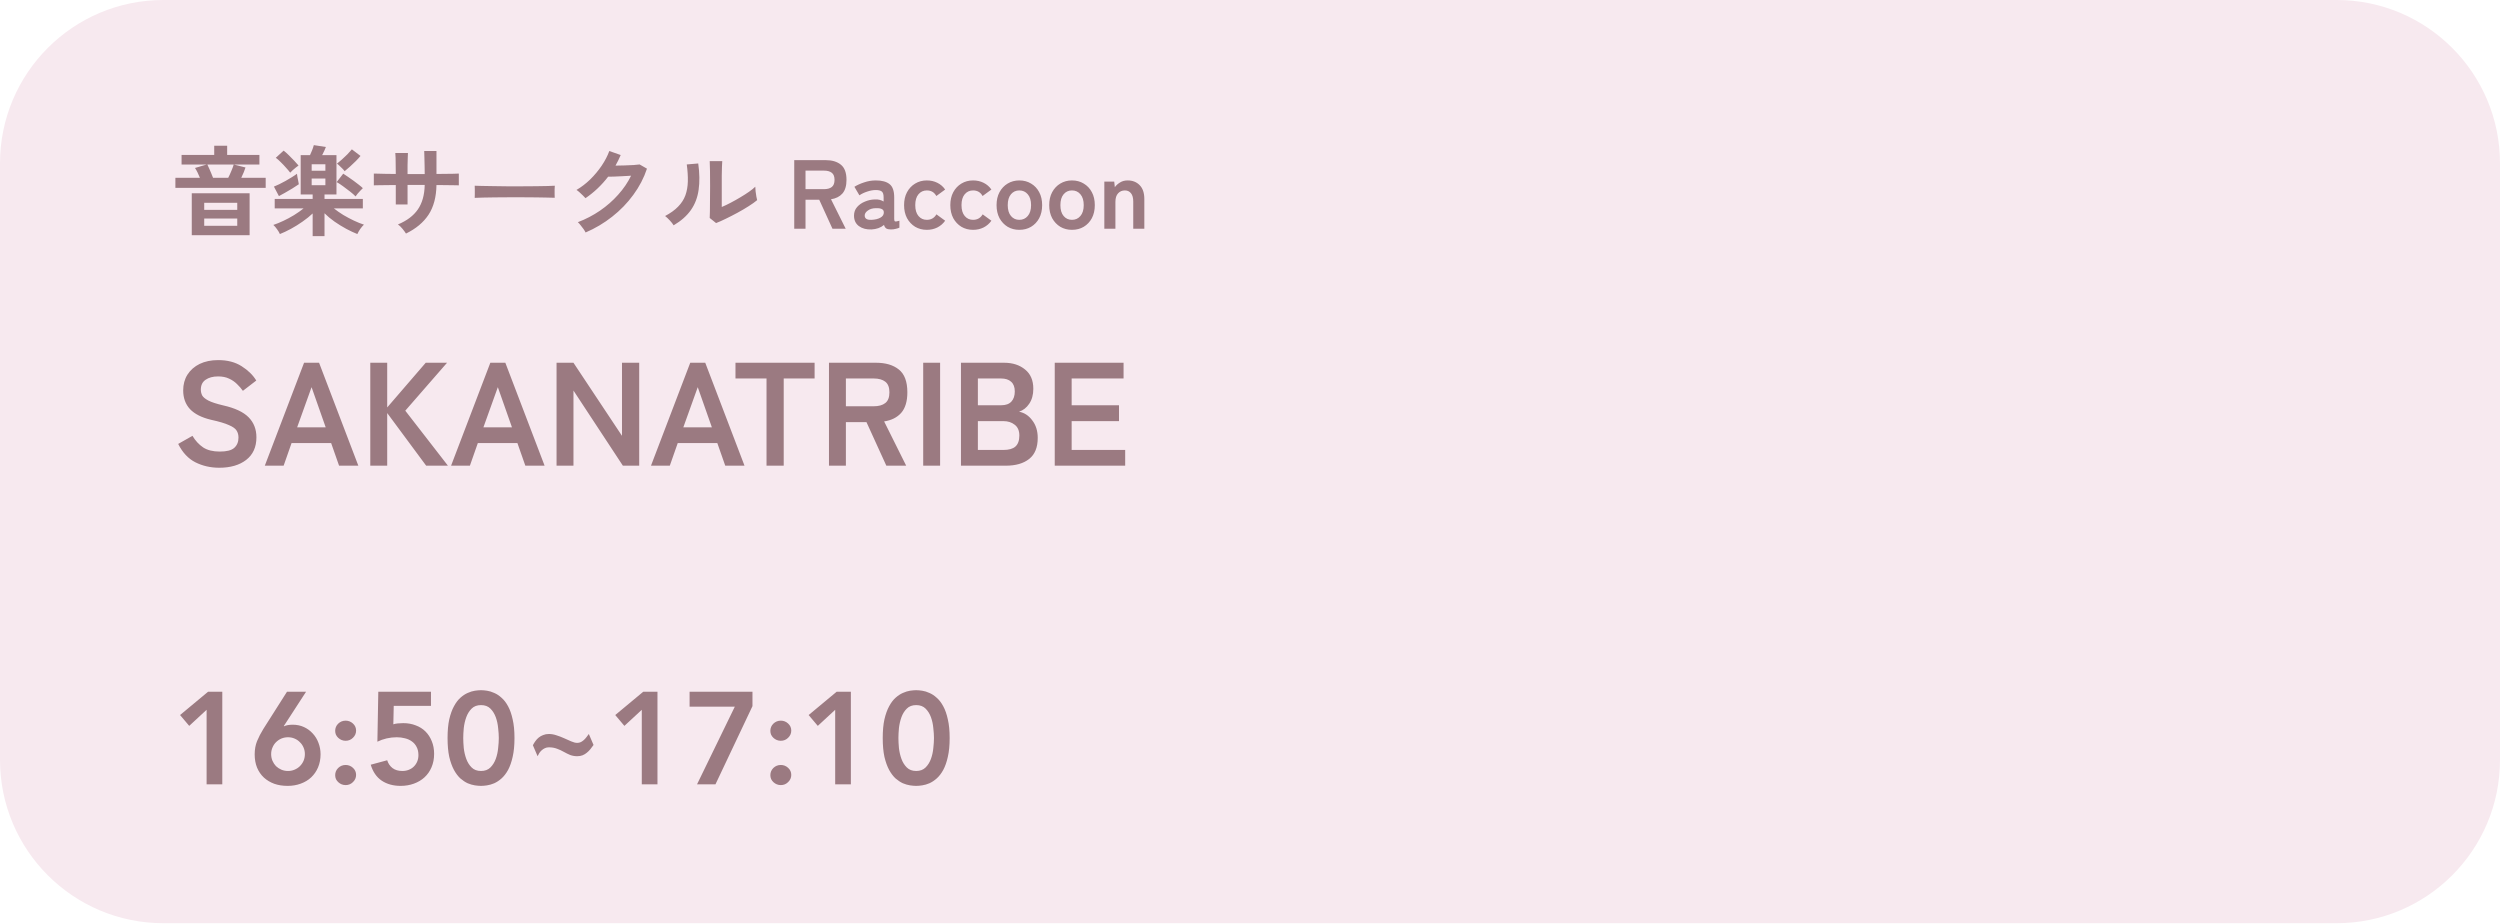
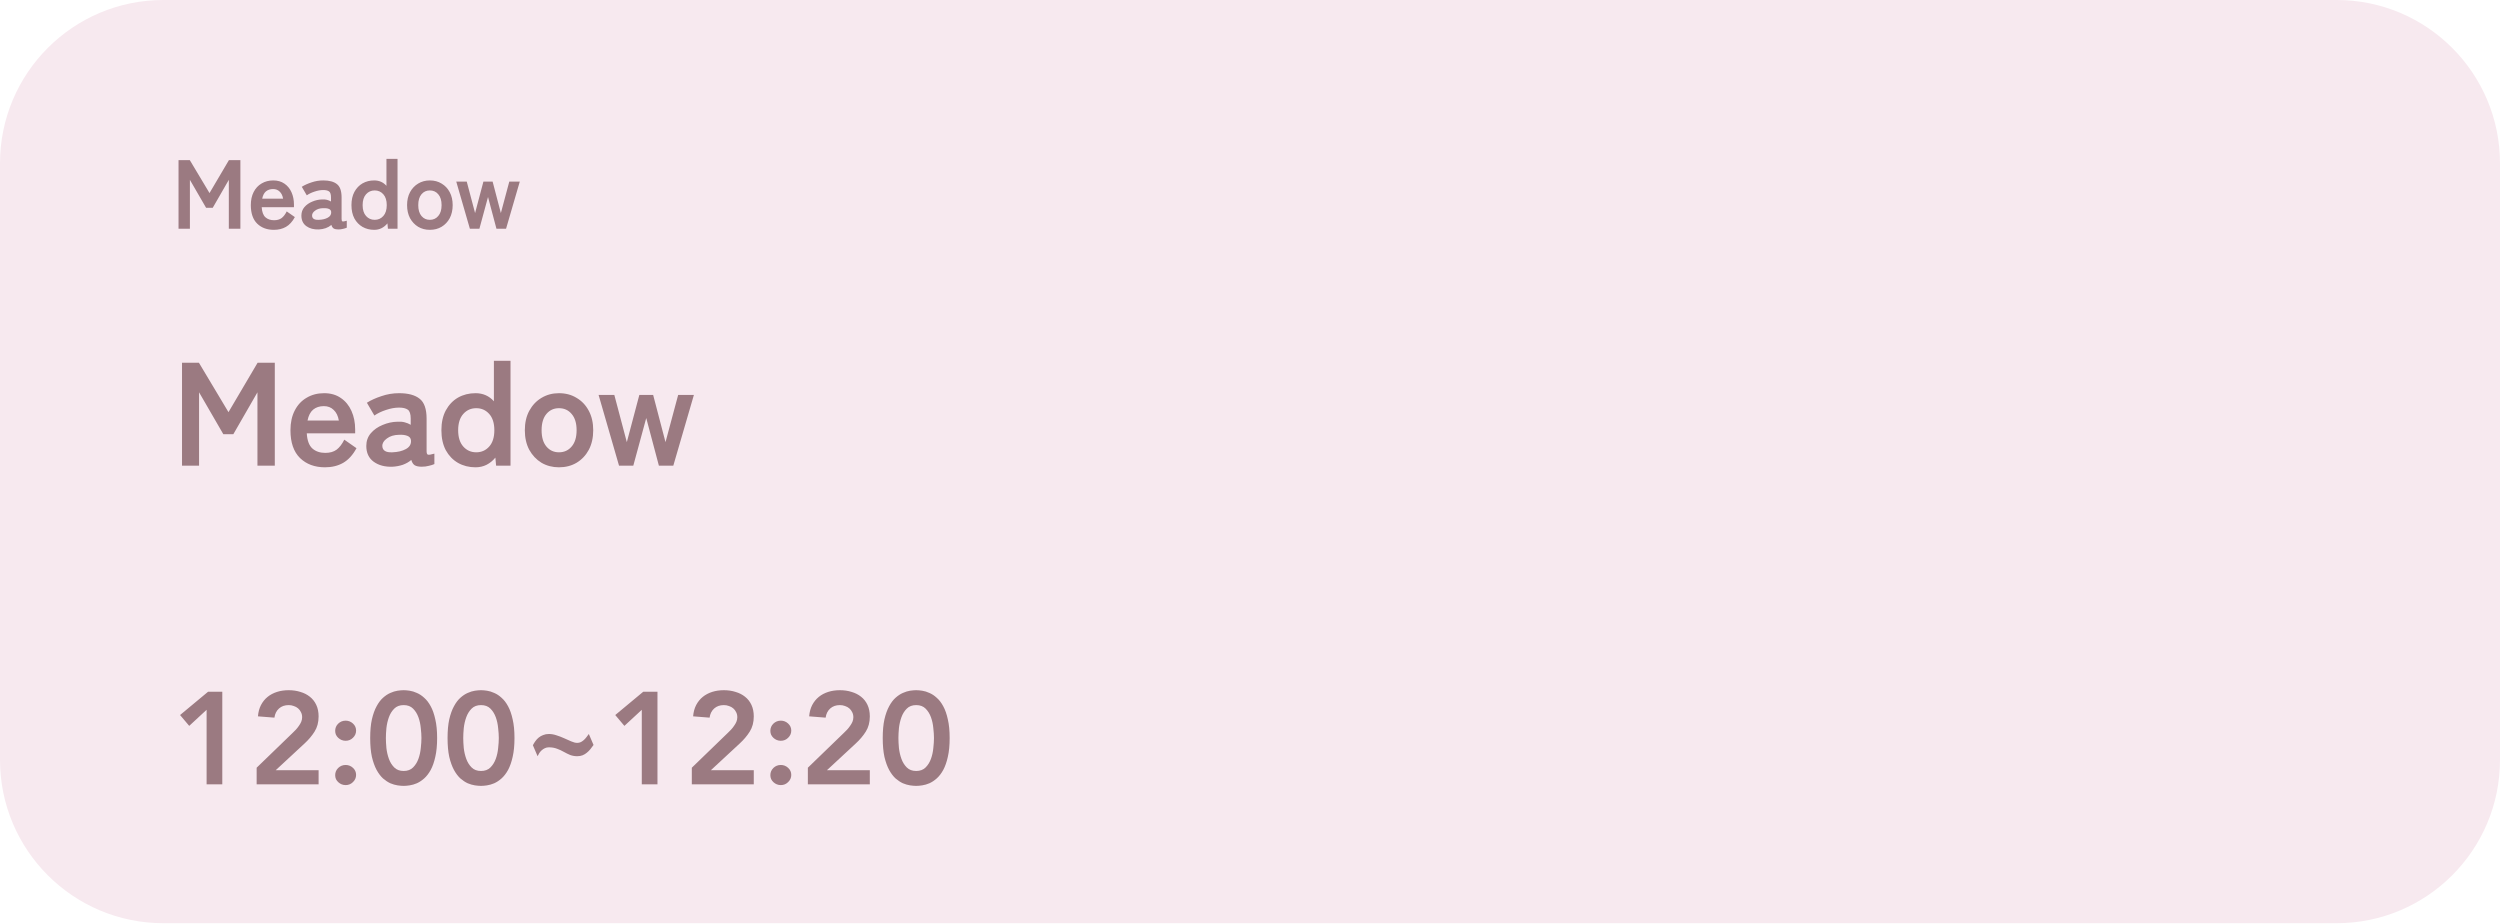
<svg xmlns="http://www.w3.org/2000/svg" width="306" height="113" viewBox="0 0 306 113" fill="none">
  <rect width="306" height="113" rx="20" fill="#F7E9EF" />
-   <path d="M23.472 28.792V23.656H30.552V28.792H23.472ZM21.468 22.996V21.76H24.468C24.388 21.56 24.296 21.352 24.192 21.136C24.088 20.92 23.98 20.728 23.868 20.56L25.284 20.14H22.224V18.964H26.22V17.836H27.804V18.964H31.752V20.14H28.632L30.048 20.5C30.008 20.644 29.94 20.832 29.844 21.064C29.748 21.296 29.644 21.528 29.532 21.76H32.52V22.996H21.468ZM26.076 21.76H27.936C28.064 21.512 28.192 21.232 28.32 20.92C28.456 20.6 28.552 20.34 28.608 20.14H25.38C25.452 20.268 25.528 20.432 25.608 20.632C25.696 20.824 25.78 21.02 25.86 21.22C25.948 21.42 26.02 21.6 26.076 21.76ZM24.996 27.64H29.04V26.752H24.996V27.64ZM24.996 25.684H29.04V24.82H24.996V25.684ZM38.268 28.9V26.128C37.916 26.464 37.504 26.796 37.032 27.124C36.568 27.452 36.092 27.748 35.604 28.012C35.116 28.276 34.668 28.488 34.26 28.648C34.18 28.464 34.064 28.268 33.912 28.06C33.768 27.852 33.616 27.676 33.456 27.532C33.824 27.412 34.228 27.248 34.668 27.04C35.116 26.832 35.556 26.596 35.988 26.332C36.428 26.06 36.82 25.784 37.164 25.504H33.624V24.352H38.268V23.8H36.804V18.988H37.944C38.016 18.852 38.096 18.668 38.184 18.436C38.28 18.204 38.356 17.98 38.412 17.764L39.888 17.992C39.864 18.072 39.804 18.216 39.708 18.424C39.612 18.624 39.52 18.812 39.432 18.988H41.184V23.8H39.72V24.352H44.412V25.504H40.86C41.204 25.776 41.588 26.044 42.012 26.308C42.444 26.564 42.88 26.796 43.32 27.004C43.76 27.212 44.168 27.376 44.544 27.496C44.392 27.64 44.24 27.82 44.088 28.036C43.936 28.26 43.82 28.464 43.74 28.648C43.332 28.488 42.88 28.276 42.384 28.012C41.896 27.748 41.416 27.452 40.944 27.124C40.48 26.796 40.072 26.456 39.72 26.104V28.9H38.268ZM43.524 24.04C43.356 23.864 43.128 23.664 42.84 23.44C42.552 23.208 42.26 22.988 41.964 22.78C41.668 22.564 41.416 22.4 41.208 22.288L42.012 21.256C42.18 21.36 42.372 21.488 42.588 21.64C42.812 21.792 43.04 21.952 43.272 22.12C43.504 22.288 43.72 22.452 43.92 22.612C44.128 22.772 44.292 22.912 44.412 23.032C44.324 23.112 44.22 23.216 44.1 23.344C43.98 23.464 43.868 23.588 43.764 23.716C43.66 23.844 43.58 23.952 43.524 24.04ZM34.14 24.004L33.528 22.84C33.712 22.768 33.928 22.672 34.176 22.552C34.432 22.424 34.692 22.288 34.956 22.144C35.228 21.992 35.484 21.84 35.724 21.688C35.972 21.536 36.18 21.396 36.348 21.268C36.364 21.372 36.384 21.508 36.408 21.676C36.44 21.836 36.472 21.996 36.504 22.156C36.536 22.316 36.56 22.448 36.576 22.552C36.36 22.704 36.096 22.876 35.784 23.068C35.48 23.252 35.18 23.428 34.884 23.596C34.588 23.764 34.34 23.9 34.14 24.004ZM42.18 20.956C42.132 20.876 42.048 20.776 41.928 20.656C41.808 20.528 41.684 20.408 41.556 20.296C41.436 20.176 41.332 20.088 41.244 20.032C41.412 19.904 41.612 19.736 41.844 19.528C42.076 19.32 42.304 19.104 42.528 18.88C42.752 18.648 42.932 18.448 43.068 18.28L44.124 19.084C43.98 19.268 43.792 19.476 43.56 19.708C43.328 19.94 43.088 20.168 42.84 20.392C42.6 20.608 42.38 20.796 42.18 20.956ZM35.52 21.136C35.392 20.96 35.224 20.76 35.016 20.536C34.816 20.304 34.604 20.08 34.38 19.864C34.164 19.64 33.956 19.456 33.756 19.312L34.716 18.436C34.908 18.58 35.12 18.768 35.352 19C35.592 19.232 35.82 19.464 36.036 19.696C36.252 19.92 36.42 20.108 36.54 20.26C36.452 20.316 36.34 20.4 36.204 20.512C36.076 20.616 35.948 20.724 35.82 20.836C35.7 20.948 35.6 21.048 35.52 21.136ZM38.148 22.672H39.828V21.856H38.148V22.672ZM38.148 20.896H39.828V20.104H38.148V20.896ZM49.692 28.588C49.588 28.42 49.444 28.224 49.26 28C49.076 27.776 48.892 27.6 48.708 27.472C49.804 27.016 50.616 26.404 51.144 25.636C51.68 24.86 51.96 23.86 51.984 22.636H49.884V25.024H48.444V22.648C48.052 22.648 47.672 22.652 47.304 22.66C46.944 22.66 46.624 22.664 46.344 22.672C46.072 22.672 45.876 22.676 45.756 22.684V21.244C45.844 21.244 46.02 21.248 46.284 21.256C46.556 21.264 46.88 21.272 47.256 21.28C47.64 21.28 48.036 21.284 48.444 21.292C48.444 20.924 48.44 20.568 48.432 20.224C48.432 19.88 48.428 19.576 48.42 19.312C48.412 19.04 48.4 18.844 48.384 18.724H49.932C49.924 18.844 49.916 19.04 49.908 19.312C49.9 19.584 49.892 19.896 49.884 20.248C49.884 20.592 49.884 20.944 49.884 21.304H51.984C51.984 21.024 51.98 20.704 51.972 20.344C51.964 19.984 51.956 19.636 51.948 19.3C51.94 18.956 51.932 18.684 51.924 18.484H53.424V21.292C53.816 21.284 54.192 21.28 54.552 21.28C54.92 21.272 55.244 21.268 55.524 21.268C55.812 21.26 56.024 21.252 56.16 21.244V22.684C56.032 22.676 55.824 22.672 55.536 22.672C55.256 22.664 54.932 22.66 54.564 22.66C54.196 22.652 53.816 22.648 53.424 22.648C53.4 24.12 53.076 25.332 52.452 26.284C51.828 27.228 50.908 27.996 49.692 28.588ZM58.104 24.22C58.112 24.108 58.116 23.956 58.116 23.764C58.116 23.572 58.116 23.38 58.116 23.188C58.116 22.996 58.112 22.844 58.104 22.732C58.256 22.74 58.524 22.748 58.908 22.756C59.3 22.764 59.764 22.772 60.3 22.78C60.844 22.788 61.424 22.796 62.04 22.804C62.656 22.804 63.272 22.804 63.888 22.804C64.504 22.804 65.084 22.8 65.628 22.792C66.18 22.784 66.656 22.776 67.056 22.768C67.456 22.76 67.74 22.748 67.908 22.732C67.9 22.836 67.892 22.984 67.884 23.176C67.884 23.368 67.884 23.564 67.884 23.764C67.892 23.956 67.896 24.104 67.896 24.208C67.696 24.2 67.4 24.192 67.008 24.184C66.624 24.176 66.172 24.168 65.652 24.16C65.14 24.152 64.592 24.148 64.008 24.148C63.432 24.148 62.848 24.148 62.256 24.148C61.664 24.148 61.1 24.152 60.564 24.16C60.028 24.168 59.544 24.176 59.112 24.184C58.688 24.192 58.352 24.204 58.104 24.22ZM71.676 28.456C71.62 28.336 71.536 28.196 71.424 28.036C71.312 27.876 71.192 27.72 71.064 27.568C70.944 27.408 70.832 27.284 70.728 27.196C71.696 26.828 72.596 26.36 73.428 25.792C74.268 25.216 75.012 24.564 75.66 23.836C76.316 23.108 76.844 22.332 77.244 21.508C76.908 21.524 76.548 21.544 76.164 21.568C75.788 21.584 75.444 21.6 75.132 21.616C74.82 21.624 74.588 21.628 74.436 21.628C74.044 22.14 73.612 22.62 73.14 23.068C72.676 23.508 72.184 23.904 71.664 24.256C71.592 24.168 71.488 24.06 71.352 23.932C71.224 23.804 71.088 23.676 70.944 23.548C70.808 23.42 70.68 23.32 70.56 23.248C71.152 22.904 71.712 22.476 72.24 21.964C72.768 21.444 73.236 20.884 73.644 20.284C74.052 19.676 74.364 19.076 74.58 18.484L75.972 18.976C75.876 19.2 75.776 19.42 75.672 19.636C75.568 19.852 75.456 20.064 75.336 20.272C75.68 20.264 76.052 20.256 76.452 20.248C76.86 20.232 77.232 20.216 77.568 20.2C77.904 20.176 78.144 20.152 78.288 20.128L79.188 20.644C78.812 21.78 78.256 22.848 77.52 23.848C76.792 24.848 75.928 25.74 74.928 26.524C73.936 27.308 72.852 27.952 71.676 28.456ZM87.648 27.304L86.868 26.68C86.884 26.552 86.892 26.288 86.892 25.888C86.9 25.488 86.904 25.012 86.904 24.46C86.912 23.908 86.916 23.348 86.916 22.78C86.916 22.076 86.912 21.464 86.904 20.944C86.896 20.424 86.884 20.016 86.868 19.72H88.404C88.388 19.864 88.376 20.096 88.368 20.416C88.36 20.728 88.352 21.088 88.344 21.496C88.344 21.904 88.344 22.312 88.344 22.72V25.336C88.688 25.192 89.056 25.016 89.448 24.808C89.848 24.6 90.24 24.38 90.624 24.148C91.016 23.916 91.372 23.688 91.692 23.464C92.012 23.24 92.264 23.036 92.448 22.852C92.448 23.004 92.46 23.192 92.484 23.416C92.516 23.64 92.548 23.856 92.58 24.064C92.62 24.264 92.652 24.408 92.676 24.496C92.412 24.72 92.064 24.968 91.632 25.24C91.208 25.512 90.752 25.78 90.264 26.044C89.776 26.308 89.3 26.552 88.836 26.776C88.38 27 87.984 27.176 87.648 27.304ZM82.452 27.58C82.348 27.404 82.192 27.204 81.984 26.98C81.776 26.756 81.584 26.576 81.408 26.44C82.072 26.088 82.604 25.704 83.004 25.288C83.412 24.872 83.708 24.412 83.892 23.908C84.076 23.396 84.176 22.828 84.192 22.204C84.208 21.58 84.164 20.888 84.06 20.128L85.464 20.008C85.632 21.208 85.648 22.28 85.512 23.224C85.384 24.16 85.072 24.984 84.576 25.696C84.08 26.408 83.372 27.036 82.452 27.58ZM97.215 28V19.6H101.055C101.839 19.6 102.459 19.784 102.915 20.152C103.379 20.52 103.611 21.14 103.611 22.012C103.611 22.748 103.443 23.308 103.107 23.692C102.771 24.068 102.307 24.3 101.715 24.388L103.515 28H101.895L100.275 24.448H98.595V28H97.215ZM98.595 23.152H100.863C101.271 23.152 101.587 23.064 101.811 22.888C102.035 22.712 102.147 22.42 102.147 22.012C102.147 21.612 102.035 21.324 101.811 21.148C101.587 20.972 101.271 20.884 100.863 20.884H98.595V23.152ZM106.679 28.084C106.055 28.108 105.539 27.972 105.131 27.676C104.731 27.38 104.531 26.952 104.531 26.392C104.531 25.984 104.655 25.636 104.903 25.348C105.151 25.06 105.471 24.836 105.863 24.676C106.255 24.508 106.659 24.42 107.075 24.412C107.283 24.396 107.479 24.412 107.663 24.46C107.847 24.508 108.011 24.576 108.155 24.664V24.16C108.155 23.784 108.075 23.54 107.915 23.428C107.755 23.316 107.519 23.26 107.207 23.26C106.871 23.26 106.515 23.324 106.139 23.452C105.771 23.572 105.455 23.724 105.191 23.908L104.579 22.864C104.907 22.656 105.303 22.476 105.767 22.324C106.231 22.164 106.711 22.084 107.207 22.084C107.951 22.084 108.511 22.236 108.887 22.54C109.263 22.836 109.451 23.376 109.451 24.16V26.812C109.451 26.98 109.487 27.076 109.559 27.1C109.639 27.124 109.815 27.096 110.087 27.016V27.868C109.967 27.924 109.815 27.972 109.631 28.012C109.455 28.06 109.263 28.084 109.055 28.084C108.807 28.084 108.615 28.044 108.479 27.964C108.351 27.876 108.259 27.732 108.203 27.532C108.003 27.7 107.771 27.832 107.507 27.928C107.243 28.016 106.967 28.068 106.679 28.084ZM106.655 26.908C107.103 26.892 107.471 26.804 107.759 26.644C108.055 26.484 108.195 26.256 108.179 25.96C108.171 25.768 108.071 25.636 107.879 25.564C107.695 25.492 107.463 25.464 107.183 25.48C106.791 25.488 106.467 25.588 106.211 25.78C105.955 25.964 105.831 26.172 105.839 26.404C105.855 26.764 106.127 26.932 106.655 26.908ZM113.443 28.132C112.915 28.132 112.439 28.008 112.015 27.76C111.599 27.504 111.267 27.152 111.019 26.704C110.779 26.248 110.659 25.716 110.659 25.108C110.659 24.5 110.779 23.972 111.019 23.524C111.267 23.068 111.599 22.716 112.015 22.468C112.439 22.212 112.915 22.084 113.443 22.084C113.915 22.084 114.343 22.18 114.727 22.372C115.119 22.564 115.439 22.84 115.687 23.2L114.607 23.992C114.359 23.536 113.971 23.308 113.443 23.308C113.027 23.308 112.687 23.464 112.423 23.776C112.159 24.088 112.027 24.532 112.027 25.108C112.027 25.684 112.159 26.128 112.423 26.44C112.687 26.752 113.027 26.908 113.443 26.908C113.963 26.908 114.355 26.684 114.619 26.236L115.687 27.016C115.439 27.368 115.119 27.644 114.727 27.844C114.343 28.036 113.915 28.132 113.443 28.132ZM119.103 28.132C118.575 28.132 118.099 28.008 117.675 27.76C117.259 27.504 116.927 27.152 116.679 26.704C116.439 26.248 116.319 25.716 116.319 25.108C116.319 24.5 116.439 23.972 116.679 23.524C116.927 23.068 117.259 22.716 117.675 22.468C118.099 22.212 118.575 22.084 119.103 22.084C119.575 22.084 120.003 22.18 120.387 22.372C120.779 22.564 121.099 22.84 121.347 23.2L120.267 23.992C120.019 23.536 119.631 23.308 119.103 23.308C118.687 23.308 118.347 23.464 118.083 23.776C117.819 24.088 117.687 24.532 117.687 25.108C117.687 25.684 117.819 26.128 118.083 26.44C118.347 26.752 118.687 26.908 119.103 26.908C119.623 26.908 120.015 26.684 120.279 26.236L121.347 27.016C121.099 27.368 120.779 27.644 120.387 27.844C120.003 28.036 119.575 28.132 119.103 28.132ZM124.763 28.132C124.235 28.132 123.759 28.008 123.335 27.76C122.919 27.504 122.587 27.152 122.339 26.704C122.099 26.248 121.979 25.716 121.979 25.108C121.979 24.5 122.099 23.972 122.339 23.524C122.587 23.068 122.919 22.716 123.335 22.468C123.759 22.212 124.235 22.084 124.763 22.084C125.307 22.084 125.787 22.212 126.203 22.468C126.627 22.716 126.959 23.068 127.199 23.524C127.439 23.972 127.559 24.5 127.559 25.108C127.559 25.716 127.439 26.248 127.199 26.704C126.959 27.152 126.627 27.504 126.203 27.76C125.787 28.008 125.307 28.132 124.763 28.132ZM124.763 26.908C125.187 26.908 125.531 26.752 125.795 26.44C126.067 26.128 126.203 25.684 126.203 25.108C126.203 24.532 126.067 24.088 125.795 23.776C125.531 23.464 125.187 23.308 124.763 23.308C124.347 23.308 124.007 23.464 123.743 23.776C123.479 24.088 123.347 24.532 123.347 25.108C123.347 25.684 123.479 26.128 123.743 26.44C124.007 26.752 124.347 26.908 124.763 26.908ZM131.208 28.132C130.68 28.132 130.204 28.008 129.78 27.76C129.364 27.504 129.032 27.152 128.784 26.704C128.544 26.248 128.424 25.716 128.424 25.108C128.424 24.5 128.544 23.972 128.784 23.524C129.032 23.068 129.364 22.716 129.78 22.468C130.204 22.212 130.68 22.084 131.208 22.084C131.752 22.084 132.232 22.212 132.648 22.468C133.072 22.716 133.404 23.068 133.644 23.524C133.884 23.972 134.004 24.5 134.004 25.108C134.004 25.716 133.884 26.248 133.644 26.704C133.404 27.152 133.072 27.504 132.648 27.76C132.232 28.008 131.752 28.132 131.208 28.132ZM131.208 26.908C131.632 26.908 131.976 26.752 132.24 26.44C132.512 26.128 132.648 25.684 132.648 25.108C132.648 24.532 132.512 24.088 132.24 23.776C131.976 23.464 131.632 23.308 131.208 23.308C130.792 23.308 130.452 23.464 130.188 23.776C129.924 24.088 129.792 24.532 129.792 25.108C129.792 25.684 129.924 26.128 130.188 26.44C130.452 26.752 130.792 26.908 131.208 26.908ZM135.17 28V22.228H136.382L136.454 22.912C136.614 22.688 136.826 22.496 137.09 22.336C137.354 22.168 137.666 22.084 138.026 22.084C138.626 22.084 139.114 22.276 139.49 22.66C139.874 23.044 140.066 23.608 140.066 24.352V28H138.71V24.676C138.71 24.22 138.618 23.88 138.434 23.656C138.25 23.424 138.002 23.308 137.69 23.308C137.346 23.308 137.066 23.428 136.85 23.668C136.634 23.9 136.526 24.248 136.526 24.712V28H135.17Z" fill="#9B7A81" />
-   <path d="M26.832 57.252C25.776 57.252 24.804 57.03 23.916 56.586C23.04 56.142 22.338 55.392 21.81 54.336L23.556 53.346C23.916 53.946 24.354 54.42 24.87 54.768C25.386 55.104 26.064 55.272 26.904 55.272C27.744 55.272 28.332 55.122 28.668 54.822C29.016 54.51 29.19 54.09 29.19 53.562C29.19 53.226 29.112 52.938 28.956 52.698C28.812 52.458 28.5 52.236 28.02 52.032C27.552 51.816 26.826 51.6 25.842 51.384C24.678 51.108 23.814 50.67 23.25 50.07C22.698 49.47 22.422 48.708 22.422 47.784C22.422 47.052 22.596 46.41 22.944 45.858C23.304 45.294 23.802 44.856 24.438 44.544C25.086 44.232 25.842 44.076 26.706 44.076C27.846 44.076 28.806 44.328 29.586 44.832C30.366 45.324 30.96 45.906 31.368 46.578L29.73 47.838C29.526 47.55 29.286 47.274 29.01 47.01C28.734 46.734 28.41 46.512 28.038 46.344C27.666 46.164 27.216 46.074 26.688 46.074C26.064 46.074 25.554 46.212 25.158 46.488C24.774 46.752 24.582 47.154 24.582 47.694C24.582 47.934 24.636 48.168 24.744 48.396C24.864 48.612 25.116 48.822 25.5 49.026C25.896 49.23 26.502 49.428 27.318 49.62C28.758 49.944 29.796 50.43 30.432 51.078C31.068 51.726 31.386 52.542 31.386 53.526C31.386 54.726 30.966 55.65 30.126 56.298C29.298 56.934 28.2 57.252 26.832 57.252ZM32.412 57L37.218 44.4H39.054L43.86 57H41.502L40.53 54.228H35.688L34.716 57H32.412ZM36.372 52.302H39.864L38.136 47.388L36.372 52.302ZM45.323 57V44.4H47.393V49.872L52.109 44.4H54.719L49.607 50.268L54.827 57H52.163L47.393 50.556V57H45.323ZM55.211 57L60.017 44.4H61.853L66.659 57H64.301L63.329 54.228H58.487L57.515 57H55.211ZM59.171 52.302H62.663L60.935 47.388L59.171 52.302ZM68.122 57V44.4H70.192L76.132 53.346V44.4H78.238V57H76.24L70.192 47.802V57H68.122ZM79.68 57L84.486 44.4H86.322L91.128 57H88.77L87.798 54.228H82.956L81.984 57H79.68ZM83.64 52.302H87.132L85.404 47.388L83.64 52.302ZM93.822 57V46.326H90.023V44.4H99.707V46.326H95.927V57H93.822ZM101.467 57V44.4H107.227C108.403 44.4 109.333 44.676 110.017 45.228C110.713 45.78 111.061 46.71 111.061 48.018C111.061 49.122 110.809 49.962 110.305 50.538C109.801 51.102 109.105 51.45 108.217 51.582L110.917 57H108.487L106.057 51.672H103.537V57H101.467ZM103.537 49.728H106.939C107.551 49.728 108.025 49.596 108.361 49.332C108.697 49.068 108.865 48.63 108.865 48.018C108.865 47.418 108.697 46.986 108.361 46.722C108.025 46.458 107.551 46.326 106.939 46.326H103.537V49.728ZM112.999 57V44.4H115.069V57H112.999ZM117.622 57V44.4H122.914C123.946 44.4 124.798 44.676 125.47 45.228C126.142 45.768 126.478 46.554 126.478 47.586C126.478 48.318 126.31 48.93 125.974 49.422C125.65 49.902 125.236 50.226 124.732 50.394C125.38 50.514 125.92 50.868 126.352 51.456C126.796 52.032 127.018 52.746 127.018 53.598C127.018 54.762 126.67 55.62 125.974 56.172C125.278 56.724 124.324 57 123.112 57H117.622ZM119.692 55.074H122.824C123.484 55.074 123.97 54.936 124.282 54.66C124.606 54.372 124.768 53.922 124.768 53.31C124.768 52.722 124.582 52.284 124.21 51.996C123.838 51.696 123.376 51.546 122.824 51.546H119.692V55.074ZM119.692 49.602H122.554C123.106 49.602 123.52 49.452 123.796 49.152C124.072 48.852 124.21 48.438 124.21 47.91C124.21 47.382 124.06 46.986 123.76 46.722C123.472 46.458 123.058 46.326 122.518 46.326H119.692V49.602ZM129.1 57V44.4H137.524V46.326H131.17V49.602H136.966V51.546H131.17V55.074H137.722V57H129.1Z" fill="#9B7A81" />
-   <path d="M25.288 86.88L23.16 88.848L22.04 87.52L25.464 84.672H27.208V96H25.288V86.88ZM37.461 84.672L34.741 88.864L34.773 88.896C34.89 88.832 35.045 88.784 35.237 88.752C35.439 88.72 35.637 88.704 35.829 88.704C36.33 88.704 36.789 88.8 37.205 88.992C37.621 89.184 37.978 89.445 38.277 89.776C38.586 90.107 38.821 90.491 38.981 90.928C39.151 91.365 39.237 91.829 39.237 92.32C39.237 92.907 39.135 93.44 38.933 93.92C38.73 94.4 38.447 94.811 38.085 95.152C37.733 95.483 37.306 95.739 36.805 95.92C36.314 96.101 35.781 96.192 35.205 96.192C34.607 96.192 34.063 96.107 33.573 95.936C33.082 95.755 32.655 95.499 32.293 95.168C31.941 94.837 31.663 94.432 31.461 93.952C31.269 93.472 31.173 92.933 31.173 92.336C31.173 91.739 31.269 91.2 31.461 90.72C31.663 90.229 31.919 89.733 32.229 89.232L35.125 84.672H37.461ZM33.189 92.304C33.189 92.592 33.242 92.864 33.349 93.12C33.455 93.365 33.599 93.584 33.781 93.776C33.973 93.957 34.191 94.101 34.437 94.208C34.693 94.315 34.965 94.368 35.253 94.368C35.541 94.368 35.807 94.315 36.053 94.208C36.309 94.101 36.527 93.957 36.709 93.776C36.901 93.584 37.05 93.365 37.157 93.12C37.263 92.864 37.317 92.592 37.317 92.304C37.317 92.016 37.263 91.749 37.157 91.504C37.05 91.248 36.901 91.029 36.709 90.848C36.527 90.656 36.309 90.507 36.053 90.4C35.807 90.293 35.541 90.24 35.253 90.24C34.965 90.24 34.693 90.293 34.437 90.4C34.191 90.507 33.973 90.656 33.781 90.848C33.599 91.029 33.455 91.248 33.349 91.504C33.242 91.749 33.189 92.016 33.189 92.304ZM41.026 94.88C41.026 94.539 41.148 94.245 41.394 94C41.65 93.755 41.953 93.632 42.306 93.632C42.647 93.632 42.946 93.749 43.202 93.984C43.458 94.219 43.586 94.507 43.586 94.848C43.586 95.189 43.458 95.483 43.202 95.728C42.956 95.973 42.657 96.096 42.306 96.096C42.135 96.096 41.969 96.064 41.809 96C41.66 95.936 41.527 95.851 41.41 95.744C41.292 95.637 41.196 95.509 41.121 95.36C41.057 95.211 41.026 95.051 41.026 94.88ZM41.026 89.456C41.026 89.115 41.148 88.821 41.394 88.576C41.65 88.331 41.953 88.208 42.306 88.208C42.647 88.208 42.946 88.325 43.202 88.56C43.458 88.795 43.586 89.083 43.586 89.424C43.586 89.765 43.458 90.059 43.202 90.304C42.956 90.549 42.657 90.672 42.306 90.672C42.135 90.672 41.969 90.64 41.809 90.576C41.66 90.512 41.527 90.427 41.41 90.32C41.292 90.213 41.196 90.085 41.121 89.936C41.057 89.787 41.026 89.627 41.026 89.456ZM52.752 86.4H48.192L48.144 88.656C48.293 88.603 48.48 88.565 48.704 88.544C48.938 88.523 49.157 88.512 49.36 88.512C49.914 88.512 50.421 88.603 50.88 88.784C51.349 88.955 51.749 89.205 52.08 89.536C52.41 89.867 52.666 90.261 52.848 90.72C53.04 91.179 53.136 91.696 53.136 92.272C53.136 92.88 53.029 93.429 52.816 93.92C52.613 94.4 52.325 94.811 51.952 95.152C51.589 95.483 51.157 95.739 50.656 95.92C50.154 96.101 49.616 96.192 49.04 96.192C48.133 96.192 47.36 95.979 46.72 95.552C46.09 95.125 45.642 94.475 45.376 93.6L47.392 93.056C47.52 93.461 47.739 93.781 48.048 94.016C48.357 94.251 48.757 94.368 49.248 94.368C49.536 94.368 49.797 94.32 50.032 94.224C50.277 94.128 50.485 93.995 50.656 93.824C50.837 93.643 50.976 93.435 51.072 93.2C51.168 92.965 51.216 92.709 51.216 92.432C51.216 92.037 51.141 91.701 50.992 91.424C50.853 91.147 50.661 90.923 50.416 90.752C50.17 90.571 49.888 90.443 49.568 90.368C49.248 90.283 48.912 90.24 48.56 90.24C48.144 90.24 47.728 90.288 47.312 90.384C46.907 90.48 46.533 90.613 46.192 90.784L46.304 84.672H52.752V86.4ZM54.781 90.336C54.781 89.44 54.85 88.677 54.989 88.048C55.138 87.408 55.33 86.875 55.565 86.448C55.799 86.011 56.061 85.664 56.349 85.408C56.647 85.141 56.946 84.944 57.245 84.816C57.554 84.677 57.847 84.587 58.125 84.544C58.413 84.501 58.663 84.48 58.877 84.48C59.09 84.48 59.335 84.501 59.613 84.544C59.901 84.587 60.194 84.677 60.493 84.816C60.802 84.944 61.101 85.141 61.389 85.408C61.687 85.664 61.954 86.011 62.189 86.448C62.423 86.875 62.61 87.408 62.749 88.048C62.898 88.677 62.973 89.44 62.973 90.336C62.973 91.232 62.898 92 62.749 92.64C62.61 93.269 62.423 93.803 62.189 94.24C61.954 94.667 61.687 95.013 61.389 95.28C61.101 95.536 60.802 95.733 60.493 95.872C60.194 96 59.901 96.085 59.613 96.128C59.335 96.171 59.09 96.192 58.877 96.192C58.663 96.192 58.413 96.171 58.125 96.128C57.847 96.085 57.554 96 57.245 95.872C56.946 95.733 56.647 95.536 56.349 95.28C56.061 95.013 55.799 94.667 55.565 94.24C55.33 93.803 55.138 93.269 54.989 92.64C54.85 92 54.781 91.232 54.781 90.336ZM56.701 90.336C56.701 90.688 56.722 91.099 56.765 91.568C56.818 92.027 56.919 92.464 57.069 92.88C57.218 93.296 57.437 93.648 57.725 93.936C58.013 94.224 58.397 94.368 58.877 94.368C59.357 94.368 59.741 94.224 60.029 93.936C60.317 93.648 60.535 93.296 60.685 92.88C60.834 92.464 60.93 92.027 60.973 91.568C61.026 91.099 61.053 90.688 61.053 90.336C61.053 89.984 61.026 89.579 60.973 89.12C60.93 88.651 60.834 88.208 60.685 87.792C60.535 87.376 60.317 87.024 60.029 86.736C59.741 86.448 59.357 86.304 58.877 86.304C58.397 86.304 58.013 86.448 57.725 86.736C57.437 87.024 57.218 87.376 57.069 87.792C56.919 88.208 56.818 88.651 56.765 89.12C56.722 89.579 56.701 89.984 56.701 90.336ZM72.649 91.184C72.532 91.355 72.404 91.525 72.265 91.696C72.137 91.856 71.993 92 71.833 92.128C71.684 92.256 71.508 92.363 71.305 92.448C71.113 92.523 70.895 92.56 70.649 92.56C70.351 92.56 70.068 92.512 69.801 92.416C69.545 92.309 69.284 92.181 69.017 92.032C68.761 91.883 68.484 91.755 68.185 91.648C67.887 91.531 67.551 91.472 67.177 91.472C66.996 91.472 66.831 91.509 66.681 91.584C66.543 91.648 66.415 91.733 66.297 91.84C66.191 91.936 66.095 92.048 66.009 92.176C65.935 92.304 65.865 92.432 65.801 92.56L65.225 91.216C65.311 91.045 65.412 90.88 65.529 90.72C65.647 90.549 65.785 90.4 65.945 90.272C66.105 90.144 66.287 90.043 66.489 89.968C66.692 89.883 66.921 89.84 67.177 89.84C67.487 89.84 67.796 89.893 68.105 90C68.415 90.096 68.724 90.213 69.033 90.352C69.332 90.48 69.62 90.608 69.897 90.736C70.185 90.864 70.436 90.928 70.649 90.928C70.809 90.928 70.959 90.896 71.097 90.832C71.236 90.757 71.359 90.672 71.465 90.576C71.583 90.469 71.689 90.352 71.785 90.224C71.881 90.096 71.977 89.968 72.073 89.84L72.649 91.184ZM78.554 86.88L76.426 88.848L75.306 87.52L78.73 84.672H80.474V96H78.554V86.88ZM84.406 84.672H92.102V86.432L87.574 96H85.318L89.942 86.496H84.406V84.672ZM94.291 94.88C94.291 94.539 94.414 94.245 94.659 94C94.915 93.755 95.219 93.632 95.571 93.632C95.912 93.632 96.211 93.749 96.467 93.984C96.723 94.219 96.851 94.507 96.851 94.848C96.851 95.189 96.723 95.483 96.467 95.728C96.222 95.973 95.923 96.096 95.571 96.096C95.4 96.096 95.235 96.064 95.075 96C94.926 95.936 94.793 95.851 94.675 95.744C94.558 95.637 94.462 95.509 94.387 95.36C94.323 95.211 94.291 95.051 94.291 94.88ZM94.291 89.456C94.291 89.115 94.414 88.821 94.659 88.576C94.915 88.331 95.219 88.208 95.571 88.208C95.912 88.208 96.211 88.325 96.467 88.56C96.723 88.795 96.851 89.083 96.851 89.424C96.851 89.765 96.723 90.059 96.467 90.304C96.222 90.549 95.923 90.672 95.571 90.672C95.4 90.672 95.235 90.64 95.075 90.576C94.926 90.512 94.793 90.427 94.675 90.32C94.558 90.213 94.462 90.085 94.387 89.936C94.323 89.787 94.291 89.627 94.291 89.456ZM102.226 86.88L100.098 88.848L98.978 87.52L102.402 84.672H104.146V96H102.226V86.88ZM108.046 90.336C108.046 89.44 108.116 88.677 108.254 88.048C108.404 87.408 108.596 86.875 108.83 86.448C109.065 86.011 109.326 85.664 109.614 85.408C109.913 85.141 110.212 84.944 110.51 84.816C110.82 84.677 111.113 84.587 111.39 84.544C111.678 84.501 111.929 84.48 112.142 84.48C112.356 84.48 112.601 84.501 112.878 84.544C113.166 84.587 113.46 84.677 113.758 84.816C114.068 84.944 114.366 85.141 114.654 85.408C114.953 85.664 115.22 86.011 115.454 86.448C115.689 86.875 115.876 87.408 116.014 88.048C116.164 88.677 116.238 89.44 116.238 90.336C116.238 91.232 116.164 92 116.014 92.64C115.876 93.269 115.689 93.803 115.454 94.24C115.22 94.667 114.953 95.013 114.654 95.28C114.366 95.536 114.068 95.733 113.758 95.872C113.46 96 113.166 96.085 112.878 96.128C112.601 96.171 112.356 96.192 112.142 96.192C111.929 96.192 111.678 96.171 111.39 96.128C111.113 96.085 110.82 96 110.51 95.872C110.212 95.733 109.913 95.536 109.614 95.28C109.326 95.013 109.065 94.667 108.83 94.24C108.596 93.803 108.404 93.269 108.254 92.64C108.116 92 108.046 91.232 108.046 90.336ZM109.966 90.336C109.966 90.688 109.988 91.099 110.03 91.568C110.084 92.027 110.185 92.464 110.334 92.88C110.484 93.296 110.702 93.648 110.99 93.936C111.278 94.224 111.662 94.368 112.142 94.368C112.622 94.368 113.006 94.224 113.294 93.936C113.582 93.648 113.801 93.296 113.95 92.88C114.1 92.464 114.196 92.027 114.238 91.568C114.292 91.099 114.318 90.688 114.318 90.336C114.318 89.984 114.292 89.579 114.238 89.12C114.196 88.651 114.1 88.208 113.95 87.792C113.801 87.376 113.582 87.024 113.294 86.736C113.006 86.448 112.622 86.304 112.142 86.304C111.662 86.304 111.278 86.448 110.99 86.736C110.702 87.024 110.484 87.376 110.334 87.792C110.185 88.208 110.084 88.651 110.03 89.12C109.988 89.579 109.966 89.984 109.966 90.336Z" fill="#9B7A81" />
+   <path d="M21.852 28V19.6H23.232L25.644 23.632L28.02 19.6H29.424V28H28.008V22.012L26.04 25.432H25.224L23.244 22.012V28H21.852ZM33.522 28.132C32.681 28.132 32.002 27.88 31.482 27.376C30.962 26.864 30.701 26.108 30.701 25.108C30.701 24.484 30.817 23.948 31.049 23.5C31.282 23.044 31.605 22.696 32.022 22.456C32.438 22.208 32.913 22.084 33.45 22.084C33.986 22.084 34.441 22.216 34.818 22.48C35.194 22.736 35.481 23.088 35.681 23.536C35.882 23.984 35.981 24.488 35.981 25.048V25.36H32.033C32.066 25.936 32.218 26.348 32.489 26.596C32.761 26.836 33.114 26.956 33.545 26.956C33.922 26.956 34.23 26.868 34.469 26.692C34.709 26.508 34.917 26.236 35.093 25.876L36.09 26.572C35.794 27.124 35.429 27.524 34.998 27.772C34.574 28.012 34.081 28.132 33.522 28.132ZM32.093 24.316H34.65C34.586 23.94 34.446 23.652 34.23 23.452C34.022 23.244 33.754 23.14 33.425 23.14C33.074 23.14 32.782 23.236 32.55 23.428C32.325 23.62 32.173 23.916 32.093 24.316ZM39.038 28.084C38.414 28.108 37.898 27.972 37.49 27.676C37.09 27.38 36.89 26.952 36.89 26.392C36.89 25.984 37.014 25.636 37.262 25.348C37.51 25.06 37.83 24.836 38.222 24.676C38.614 24.508 39.018 24.42 39.434 24.412C39.642 24.396 39.838 24.412 40.022 24.46C40.206 24.508 40.37 24.576 40.514 24.664V24.16C40.514 23.784 40.434 23.54 40.274 23.428C40.114 23.316 39.878 23.26 39.566 23.26C39.23 23.26 38.874 23.324 38.498 23.452C38.13 23.572 37.814 23.724 37.55 23.908L36.938 22.864C37.266 22.656 37.662 22.476 38.126 22.324C38.59 22.164 39.07 22.084 39.566 22.084C40.31 22.084 40.87 22.236 41.246 22.54C41.622 22.836 41.81 23.376 41.81 24.16V26.812C41.81 26.98 41.846 27.076 41.918 27.1C41.998 27.124 42.174 27.096 42.446 27.016V27.868C42.326 27.924 42.174 27.972 41.99 28.012C41.814 28.06 41.622 28.084 41.414 28.084C41.166 28.084 40.974 28.044 40.838 27.964C40.71 27.876 40.618 27.732 40.562 27.532C40.362 27.7 40.13 27.832 39.866 27.928C39.602 28.016 39.326 28.068 39.038 28.084ZM39.014 26.908C39.462 26.892 39.83 26.804 40.118 26.644C40.414 26.484 40.554 26.256 40.538 25.96C40.53 25.768 40.43 25.636 40.238 25.564C40.054 25.492 39.822 25.464 39.542 25.48C39.15 25.488 38.826 25.588 38.57 25.78C38.314 25.964 38.19 26.172 38.198 26.404C38.214 26.764 38.486 26.932 39.014 26.908ZM45.802 28.132C45.274 28.132 44.798 28.012 44.374 27.772C43.958 27.532 43.626 27.188 43.378 26.74C43.138 26.284 43.018 25.74 43.018 25.108C43.018 24.476 43.138 23.936 43.378 23.488C43.626 23.032 43.958 22.684 44.374 22.444C44.798 22.204 45.274 22.084 45.802 22.084C46.41 22.084 46.91 22.304 47.302 22.744V19.444H48.658V28H47.482L47.422 27.34C47.222 27.588 46.982 27.784 46.702 27.928C46.43 28.064 46.13 28.132 45.802 28.132ZM45.862 26.908C46.286 26.908 46.638 26.752 46.918 26.44C47.198 26.128 47.338 25.684 47.338 25.108C47.338 24.532 47.198 24.088 46.918 23.776C46.638 23.464 46.286 23.308 45.862 23.308C45.438 23.308 45.086 23.464 44.806 23.776C44.526 24.088 44.386 24.532 44.386 25.108C44.386 25.684 44.526 26.128 44.806 26.44C45.086 26.752 45.438 26.908 45.862 26.908ZM52.611 28.132C52.083 28.132 51.606 28.008 51.182 27.76C50.767 27.504 50.434 27.152 50.187 26.704C49.947 26.248 49.827 25.716 49.827 25.108C49.827 24.5 49.947 23.972 50.187 23.524C50.434 23.068 50.767 22.716 51.182 22.468C51.606 22.212 52.083 22.084 52.611 22.084C53.154 22.084 53.635 22.212 54.05 22.468C54.474 22.716 54.806 23.068 55.047 23.524C55.286 23.972 55.407 24.5 55.407 25.108C55.407 25.716 55.286 26.248 55.047 26.704C54.806 27.152 54.474 27.504 54.05 27.76C53.635 28.008 53.154 28.132 52.611 28.132ZM52.611 26.908C53.035 26.908 53.379 26.752 53.642 26.44C53.914 26.128 54.05 25.684 54.05 25.108C54.05 24.532 53.914 24.088 53.642 23.776C53.379 23.464 53.035 23.308 52.611 23.308C52.194 23.308 51.855 23.464 51.59 23.776C51.327 24.088 51.194 24.532 51.194 25.108C51.194 25.684 51.327 26.128 51.59 26.44C51.855 26.752 52.194 26.908 52.611 26.908ZM57.514 28L55.846 22.228H57.13L58.15 26.08L59.169 22.228H60.297L61.306 26.08L62.337 22.228H63.621L61.941 28H60.766L59.733 24.112L58.678 28H57.514Z" fill="#9B7A81" />
+   <path d="M22.278 57V44.4H24.348L27.966 50.448L31.53 44.4H33.636V57H31.512V48.018L28.56 53.148H27.336L24.366 48.018V57H22.278ZM39.782 57.198C38.522 57.198 37.502 56.82 36.722 56.064C35.942 55.296 35.552 54.162 35.552 52.662C35.552 51.726 35.726 50.922 36.074 50.25C36.422 49.566 36.908 49.044 37.532 48.684C38.156 48.312 38.87 48.126 39.674 48.126C40.478 48.126 41.162 48.324 41.726 48.72C42.29 49.104 42.722 49.632 43.022 50.304C43.322 50.976 43.472 51.732 43.472 52.572V53.04H37.55C37.598 53.904 37.826 54.522 38.234 54.894C38.642 55.254 39.17 55.434 39.818 55.434C40.382 55.434 40.844 55.302 41.204 55.038C41.564 54.762 41.876 54.354 42.14 53.814L43.634 54.858C43.19 55.686 42.644 56.286 41.996 56.658C41.36 57.018 40.622 57.198 39.782 57.198ZM37.64 51.474H41.474C41.378 50.91 41.168 50.478 40.844 50.178C40.532 49.866 40.13 49.71 39.638 49.71C39.11 49.71 38.672 49.854 38.324 50.142C37.988 50.43 37.76 50.874 37.64 51.474ZM48.057 57.126C47.121 57.162 46.347 56.958 45.735 56.514C45.135 56.07 44.835 55.428 44.835 54.588C44.835 53.976 45.021 53.454 45.393 53.022C45.765 52.59 46.245 52.254 46.833 52.014C47.421 51.762 48.027 51.63 48.651 51.618C48.963 51.594 49.257 51.618 49.533 51.69C49.809 51.762 50.055 51.864 50.271 51.996V51.24C50.271 50.676 50.151 50.31 49.911 50.142C49.671 49.974 49.317 49.89 48.849 49.89C48.345 49.89 47.811 49.986 47.247 50.178C46.695 50.358 46.221 50.586 45.825 50.862L44.907 49.296C45.399 48.984 45.993 48.714 46.689 48.486C47.385 48.246 48.105 48.126 48.849 48.126C49.965 48.126 50.805 48.354 51.369 48.81C51.933 49.254 52.215 50.064 52.215 51.24V55.218C52.215 55.47 52.269 55.614 52.377 55.65C52.497 55.686 52.761 55.644 53.169 55.524V56.802C52.989 56.886 52.761 56.958 52.485 57.018C52.221 57.09 51.933 57.126 51.621 57.126C51.249 57.126 50.961 57.066 50.757 56.946C50.565 56.814 50.427 56.598 50.343 56.298C50.043 56.55 49.695 56.748 49.299 56.892C48.903 57.024 48.489 57.102 48.057 57.126ZM48.021 55.362C48.693 55.338 49.245 55.206 49.677 54.966C50.121 54.726 50.331 54.384 50.307 53.94C50.295 53.652 50.145 53.454 49.857 53.346C49.581 53.238 49.233 53.196 48.813 53.22C48.225 53.232 47.739 53.382 47.355 53.67C46.971 53.946 46.785 54.258 46.797 54.606C46.821 55.146 47.229 55.398 48.021 55.362ZM58.203 57.198C57.411 57.198 56.697 57.018 56.061 56.658C55.437 56.298 54.939 55.782 54.567 55.11C54.207 54.426 54.027 53.61 54.027 52.662C54.027 51.714 54.207 50.904 54.567 50.232C54.939 49.548 55.437 49.026 56.061 48.666C56.697 48.306 57.411 48.126 58.203 48.126C59.115 48.126 59.865 48.456 60.453 49.116V44.166H62.487V57H60.723L60.633 56.01C60.333 56.382 59.973 56.676 59.553 56.892C59.145 57.096 58.695 57.198 58.203 57.198ZM58.293 55.362C58.929 55.362 59.457 55.128 59.877 54.66C60.297 54.192 60.507 53.526 60.507 52.662C60.507 51.798 60.297 51.132 59.877 50.664C59.457 50.196 58.929 49.962 58.293 49.962C57.657 49.962 57.129 50.196 56.709 50.664C56.289 51.132 56.079 51.798 56.079 52.662C56.079 53.526 56.289 54.192 56.709 54.66C57.129 55.128 57.657 55.362 58.293 55.362ZM68.416 57.198C67.624 57.198 66.91 57.012 66.274 56.64C65.65 56.256 65.152 55.728 64.78 55.056C64.42 54.372 64.24 53.574 64.24 52.662C64.24 51.75 64.42 50.958 64.78 50.286C65.152 49.602 65.65 49.074 66.274 48.702C66.91 48.318 67.624 48.126 68.416 48.126C69.232 48.126 69.952 48.318 70.576 48.702C71.212 49.074 71.71 49.602 72.07 50.286C72.43 50.958 72.61 51.75 72.61 52.662C72.61 53.574 72.43 54.372 72.07 55.056C71.71 55.728 71.212 56.256 70.576 56.64C69.952 57.012 69.232 57.198 68.416 57.198ZM68.416 55.362C69.052 55.362 69.568 55.128 69.964 54.66C70.372 54.192 70.576 53.526 70.576 52.662C70.576 51.798 70.372 51.132 69.964 50.664C69.568 50.196 69.052 49.962 68.416 49.962C67.792 49.962 67.282 50.196 66.886 50.664C66.49 51.132 66.292 51.798 66.292 52.662C66.292 53.526 66.49 54.192 66.886 54.66C67.282 55.128 67.792 55.362 68.416 55.362ZM75.77 57L73.268 48.342H75.194L76.724 54.12L78.254 48.342H79.946L81.458 54.12L83.006 48.342H84.932L82.412 57H80.648L79.1 51.168L77.516 57H75.77Z" fill="#9B7A81" />
+   <path d="M25.288 86.88L23.16 88.848L22.04 87.52L25.464 84.672H27.208V96H25.288V86.88ZM31.413 93.968L35.813 89.712C35.941 89.584 36.074 89.451 36.213 89.312C36.351 89.163 36.474 89.008 36.581 88.848C36.698 88.688 36.794 88.523 36.869 88.352C36.943 88.171 36.981 87.984 36.981 87.792C36.981 87.557 36.933 87.349 36.837 87.168C36.751 86.987 36.634 86.832 36.485 86.704C36.335 86.576 36.159 86.48 35.957 86.416C35.765 86.341 35.557 86.304 35.333 86.304C34.853 86.304 34.458 86.443 34.149 86.72C33.839 86.997 33.653 87.371 33.589 87.84L31.573 87.68C31.615 87.157 31.738 86.699 31.941 86.304C32.154 85.899 32.426 85.563 32.757 85.296C33.087 85.029 33.471 84.827 33.909 84.688C34.346 84.549 34.821 84.48 35.333 84.48C35.845 84.48 36.319 84.549 36.757 84.688C37.205 84.816 37.594 85.013 37.925 85.28C38.255 85.536 38.517 85.867 38.709 86.272C38.901 86.677 38.997 87.152 38.997 87.696C38.997 88.411 38.831 89.029 38.501 89.552C38.181 90.064 37.765 90.555 37.253 91.024L33.749 94.272H38.997V96H31.413V93.968ZM41.026 94.88C41.026 94.539 41.148 94.245 41.394 94C41.65 93.755 41.953 93.632 42.306 93.632C42.647 93.632 42.946 93.749 43.202 93.984C43.458 94.219 43.586 94.507 43.586 94.848C43.586 95.189 43.458 95.483 43.202 95.728C42.956 95.973 42.657 96.096 42.306 96.096C42.135 96.096 41.969 96.064 41.809 96C41.66 95.936 41.527 95.851 41.41 95.744C41.292 95.637 41.196 95.509 41.121 95.36C41.057 95.211 41.026 95.051 41.026 94.88ZM41.026 89.456C41.026 89.115 41.148 88.821 41.394 88.576C41.65 88.331 41.953 88.208 42.306 88.208C42.647 88.208 42.946 88.325 43.202 88.56C43.458 88.795 43.586 89.083 43.586 89.424C43.586 89.765 43.458 90.059 43.202 90.304C42.956 90.549 42.657 90.672 42.306 90.672C42.135 90.672 41.969 90.64 41.809 90.576C41.66 90.512 41.527 90.427 41.41 90.32C41.292 90.213 41.196 90.085 41.121 89.936C41.057 89.787 41.026 89.627 41.026 89.456ZM45.312 90.336C45.312 89.44 45.381 88.677 45.52 88.048C45.669 87.408 45.861 86.875 46.096 86.448C46.331 86.011 46.592 85.664 46.88 85.408C47.178 85.141 47.477 84.944 47.776 84.816C48.085 84.677 48.379 84.587 48.656 84.544C48.944 84.501 49.194 84.48 49.408 84.48C49.621 84.48 49.867 84.501 50.144 84.544C50.432 84.587 50.725 84.677 51.024 84.816C51.333 84.944 51.632 85.141 51.92 85.408C52.218 85.664 52.485 86.011 52.72 86.448C52.955 86.875 53.141 87.408 53.28 88.048C53.429 88.677 53.504 89.44 53.504 90.336C53.504 91.232 53.429 92 53.28 92.64C53.141 93.269 52.955 93.803 52.72 94.24C52.485 94.667 52.218 95.013 51.92 95.28C51.632 95.536 51.333 95.733 51.024 95.872C50.725 96 50.432 96.085 50.144 96.128C49.867 96.171 49.621 96.192 49.408 96.192C49.194 96.192 48.944 96.171 48.656 96.128C48.379 96.085 48.085 96 47.776 95.872C47.477 95.733 47.178 95.536 46.88 95.28C46.592 95.013 46.331 94.667 46.096 94.24C45.861 93.803 45.669 93.269 45.52 92.64C45.381 92 45.312 91.232 45.312 90.336ZM47.232 90.336C47.232 90.688 47.253 91.099 47.296 91.568C47.349 92.027 47.45 92.464 47.6 92.88C47.749 93.296 47.968 93.648 48.256 93.936C48.544 94.224 48.928 94.368 49.408 94.368C49.888 94.368 50.272 94.224 50.56 93.936C50.848 93.648 51.066 93.296 51.216 92.88C51.365 92.464 51.461 92.027 51.504 91.568C51.557 91.099 51.584 90.688 51.584 90.336C51.584 89.984 51.557 89.579 51.504 89.12C51.461 88.651 51.365 88.208 51.216 87.792C51.066 87.376 50.848 87.024 50.56 86.736C50.272 86.448 49.888 86.304 49.408 86.304C48.928 86.304 48.544 86.448 48.256 86.736C47.968 87.024 47.749 87.376 47.6 87.792C47.45 88.208 47.349 88.651 47.296 89.12C47.253 89.579 47.232 89.984 47.232 90.336ZM54.781 90.336C54.781 89.44 54.85 88.677 54.989 88.048C55.138 87.408 55.33 86.875 55.565 86.448C55.799 86.011 56.061 85.664 56.349 85.408C56.647 85.141 56.946 84.944 57.245 84.816C57.554 84.677 57.847 84.587 58.125 84.544C58.413 84.501 58.663 84.48 58.877 84.48C59.09 84.48 59.335 84.501 59.613 84.544C59.901 84.587 60.194 84.677 60.493 84.816C60.802 84.944 61.101 85.141 61.389 85.408C61.687 85.664 61.954 86.011 62.189 86.448C62.423 86.875 62.61 87.408 62.749 88.048C62.898 88.677 62.973 89.44 62.973 90.336C62.973 91.232 62.898 92 62.749 92.64C62.61 93.269 62.423 93.803 62.189 94.24C61.954 94.667 61.687 95.013 61.389 95.28C61.101 95.536 60.802 95.733 60.493 95.872C60.194 96 59.901 96.085 59.613 96.128C59.335 96.171 59.09 96.192 58.877 96.192C58.663 96.192 58.413 96.171 58.125 96.128C57.847 96.085 57.554 96 57.245 95.872C56.946 95.733 56.647 95.536 56.349 95.28C56.061 95.013 55.799 94.667 55.565 94.24C55.33 93.803 55.138 93.269 54.989 92.64C54.85 92 54.781 91.232 54.781 90.336ZM56.701 90.336C56.701 90.688 56.722 91.099 56.765 91.568C56.818 92.027 56.919 92.464 57.069 92.88C57.218 93.296 57.437 93.648 57.725 93.936C58.013 94.224 58.397 94.368 58.877 94.368C59.357 94.368 59.741 94.224 60.029 93.936C60.317 93.648 60.535 93.296 60.685 92.88C60.834 92.464 60.93 92.027 60.973 91.568C61.026 91.099 61.053 90.688 61.053 90.336C61.053 89.984 61.026 89.579 60.973 89.12C60.93 88.651 60.834 88.208 60.685 87.792C60.535 87.376 60.317 87.024 60.029 86.736C59.741 86.448 59.357 86.304 58.877 86.304C58.397 86.304 58.013 86.448 57.725 86.736C57.437 87.024 57.218 87.376 57.069 87.792C56.919 88.208 56.818 88.651 56.765 89.12C56.722 89.579 56.701 89.984 56.701 90.336ZM72.649 91.184C72.532 91.355 72.404 91.525 72.265 91.696C72.137 91.856 71.993 92 71.833 92.128C71.684 92.256 71.508 92.363 71.305 92.448C71.113 92.523 70.895 92.56 70.649 92.56C70.351 92.56 70.068 92.512 69.801 92.416C69.545 92.309 69.284 92.181 69.017 92.032C68.761 91.883 68.484 91.755 68.185 91.648C67.887 91.531 67.551 91.472 67.177 91.472C66.996 91.472 66.831 91.509 66.681 91.584C66.543 91.648 66.415 91.733 66.297 91.84C66.191 91.936 66.095 92.048 66.009 92.176C65.935 92.304 65.865 92.432 65.801 92.56L65.225 91.216C65.311 91.045 65.412 90.88 65.529 90.72C65.647 90.549 65.785 90.4 65.945 90.272C66.105 90.144 66.287 90.043 66.489 89.968C66.692 89.883 66.921 89.84 67.177 89.84C67.487 89.84 67.796 89.893 68.105 90C68.415 90.096 68.724 90.213 69.033 90.352C69.332 90.48 69.62 90.608 69.897 90.736C70.185 90.864 70.436 90.928 70.649 90.928C70.809 90.928 70.959 90.896 71.097 90.832C71.236 90.757 71.359 90.672 71.465 90.576C71.583 90.469 71.689 90.352 71.785 90.224C71.881 90.096 71.977 89.968 72.073 89.84L72.649 91.184ZM78.554 86.88L76.426 88.848L75.306 87.52L78.73 84.672H80.474V96H78.554V86.88ZM84.678 93.968L89.078 89.712C89.206 89.584 89.34 89.451 89.478 89.312C89.617 89.163 89.74 89.008 89.846 88.848C89.964 88.688 90.06 88.523 90.134 88.352C90.209 88.171 90.246 87.984 90.246 87.792C90.246 87.557 90.198 87.349 90.102 87.168C90.017 86.987 89.9 86.832 89.75 86.704C89.601 86.576 89.425 86.48 89.222 86.416C89.03 86.341 88.822 86.304 88.598 86.304C88.118 86.304 87.724 86.443 87.414 86.72C87.105 86.997 86.918 87.371 86.854 87.84L84.838 87.68C84.881 87.157 85.004 86.699 85.206 86.304C85.42 85.899 85.692 85.563 86.022 85.296C86.353 85.029 86.737 84.827 87.174 84.688C87.612 84.549 88.086 84.48 88.598 84.48C89.11 84.48 89.585 84.549 90.022 84.688C90.47 84.816 90.86 85.013 91.19 85.28C91.521 85.536 91.782 85.867 91.974 86.272C92.166 86.677 92.262 87.152 92.262 87.696C92.262 88.411 92.097 89.029 91.766 89.552C91.446 90.064 91.03 90.555 90.518 91.024L87.014 94.272H92.262V96H84.678V93.968ZM94.291 94.88C94.291 94.539 94.414 94.245 94.659 94C94.915 93.755 95.219 93.632 95.571 93.632C95.912 93.632 96.211 93.749 96.467 93.984C96.723 94.219 96.851 94.507 96.851 94.848C96.851 95.189 96.723 95.483 96.467 95.728C96.222 95.973 95.923 96.096 95.571 96.096C95.4 96.096 95.235 96.064 95.075 96C94.926 95.936 94.793 95.851 94.675 95.744C94.558 95.637 94.462 95.509 94.387 95.36C94.323 95.211 94.291 95.051 94.291 94.88ZM94.291 89.456C94.291 89.115 94.414 88.821 94.659 88.576C94.915 88.331 95.219 88.208 95.571 88.208C95.912 88.208 96.211 88.325 96.467 88.56C96.723 88.795 96.851 89.083 96.851 89.424C96.851 89.765 96.723 90.059 96.467 90.304C96.222 90.549 95.923 90.672 95.571 90.672C95.4 90.672 95.235 90.64 95.075 90.576C94.926 90.512 94.793 90.427 94.675 90.32C94.558 90.213 94.462 90.085 94.387 89.936C94.323 89.787 94.291 89.627 94.291 89.456ZM98.882 93.968L103.282 89.712C103.41 89.584 103.543 89.451 103.682 89.312C103.82 89.163 103.943 89.008 104.05 88.848C104.167 88.688 104.263 88.523 104.338 88.352C104.412 88.171 104.45 87.984 104.45 87.792C104.45 87.557 104.402 87.349 104.306 87.168C104.22 86.987 104.103 86.832 103.954 86.704C103.804 86.576 103.628 86.48 103.426 86.416C103.234 86.341 103.026 86.304 102.802 86.304C102.322 86.304 101.927 86.443 101.618 86.72C101.308 86.997 101.122 87.371 101.058 87.84L99.041 87.68C99.084 87.157 99.207 86.699 99.409 86.304C99.623 85.899 99.895 85.563 100.226 85.296C100.556 85.029 100.94 84.827 101.378 84.688C101.815 84.549 102.29 84.48 102.802 84.48C103.314 84.48 103.788 84.549 104.226 84.688C104.674 84.816 105.063 85.013 105.394 85.28C105.724 85.536 105.986 85.867 106.178 86.272C106.37 86.677 106.466 87.152 106.466 87.696C106.466 88.411 106.3 89.029 105.97 89.552C105.65 90.064 105.234 90.555 104.722 91.024L101.218 94.272H106.466V96H98.882V93.968ZM108.046 90.336C108.046 89.44 108.116 88.677 108.254 88.048C108.404 87.408 108.596 86.875 108.83 86.448C109.065 86.011 109.326 85.664 109.614 85.408C109.913 85.141 110.212 84.944 110.51 84.816C110.82 84.677 111.113 84.587 111.39 84.544C111.678 84.501 111.929 84.48 112.142 84.48C112.356 84.48 112.601 84.501 112.878 84.544C113.166 84.587 113.46 84.677 113.758 84.816C114.068 84.944 114.366 85.141 114.654 85.408C114.953 85.664 115.22 86.011 115.454 86.448C115.689 86.875 115.876 87.408 116.014 88.048C116.164 88.677 116.238 89.44 116.238 90.336C116.238 91.232 116.164 92 116.014 92.64C115.876 93.269 115.689 93.803 115.454 94.24C115.22 94.667 114.953 95.013 114.654 95.28C114.366 95.536 114.068 95.733 113.758 95.872C113.46 96 113.166 96.085 112.878 96.128C112.601 96.171 112.356 96.192 112.142 96.192C111.929 96.192 111.678 96.171 111.39 96.128C111.113 96.085 110.82 96 110.51 95.872C110.212 95.733 109.913 95.536 109.614 95.28C109.326 95.013 109.065 94.667 108.83 94.24C108.596 93.803 108.404 93.269 108.254 92.64C108.116 92 108.046 91.232 108.046 90.336ZM109.966 90.336C109.966 90.688 109.988 91.099 110.03 91.568C110.084 92.027 110.185 92.464 110.334 92.88C110.484 93.296 110.702 93.648 110.99 93.936C111.278 94.224 111.662 94.368 112.142 94.368C112.622 94.368 113.006 94.224 113.294 93.936C113.582 93.648 113.801 93.296 113.95 92.88C114.1 92.464 114.196 92.027 114.238 91.568C114.292 91.099 114.318 90.688 114.318 90.336C114.318 89.984 114.292 89.579 114.238 89.12C114.196 88.651 114.1 88.208 113.95 87.792C113.801 87.376 113.582 87.024 113.294 86.736C113.006 86.448 112.622 86.304 112.142 86.304C111.662 86.304 111.278 86.448 110.99 86.736C110.702 87.024 110.484 87.376 110.334 87.792C110.185 88.208 110.084 88.651 110.03 89.12C109.988 89.579 109.966 89.984 109.966 90.336Z" fill="#9B7A81" />
</svg>
